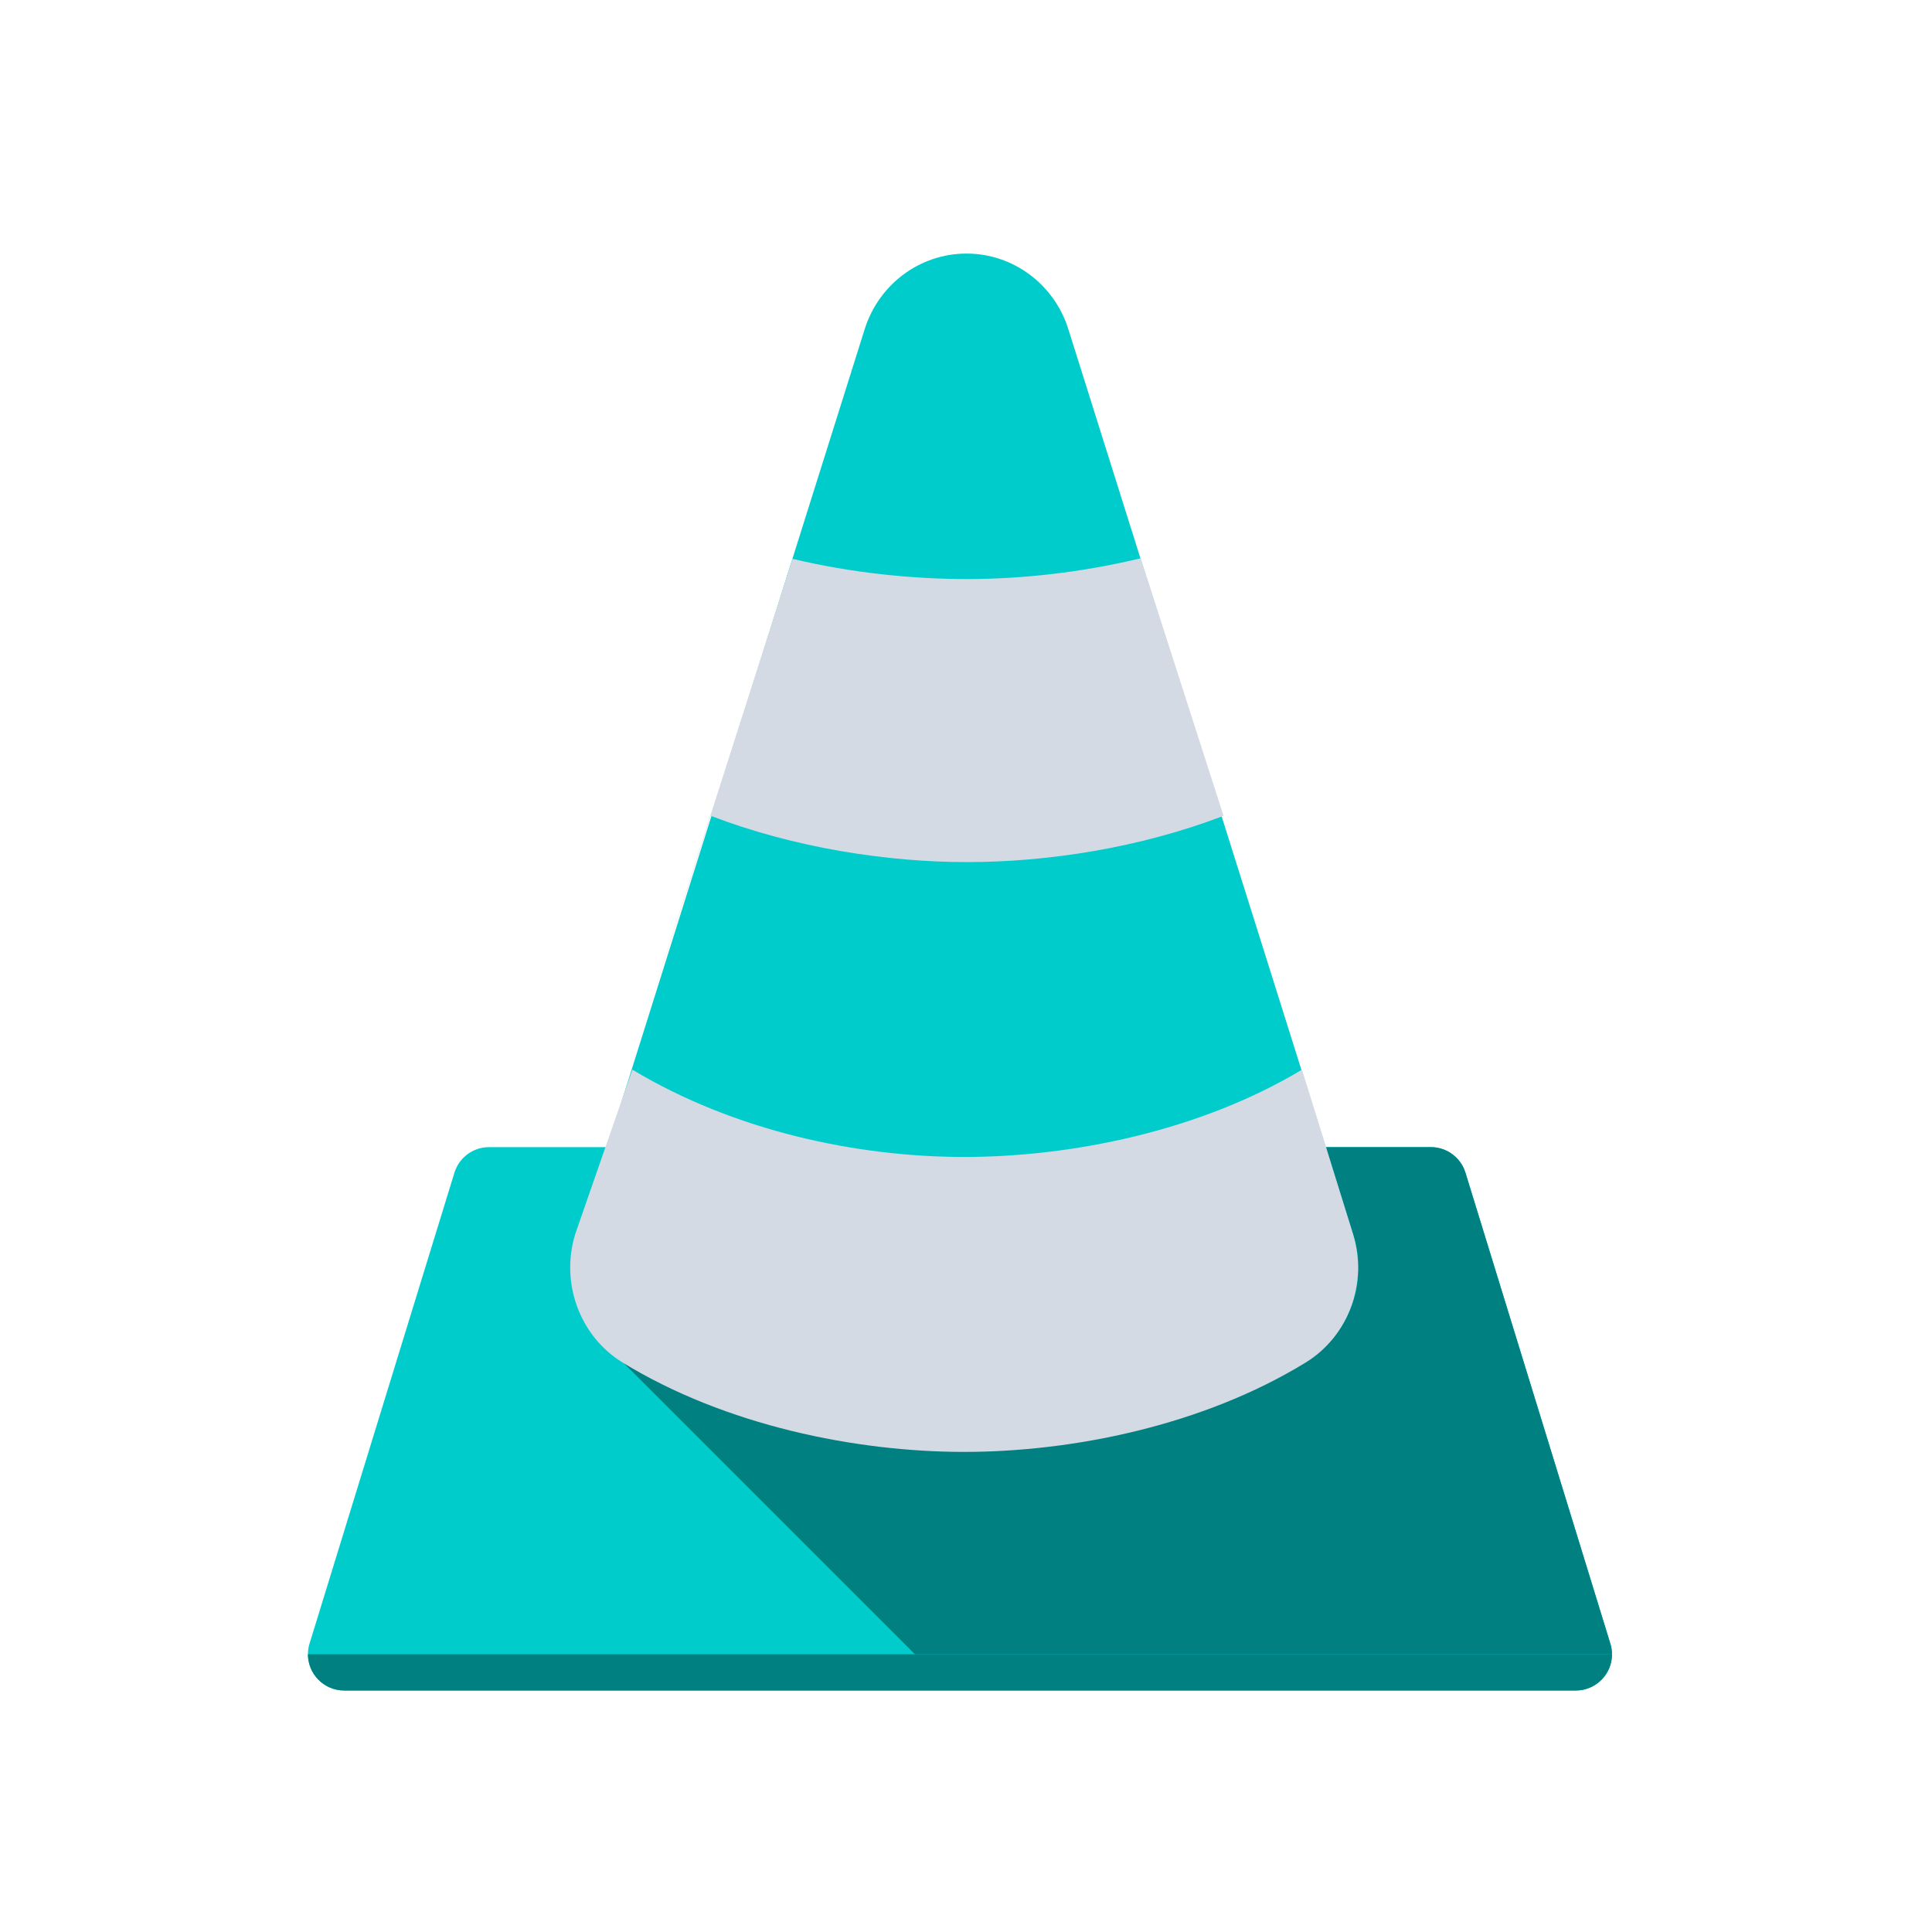
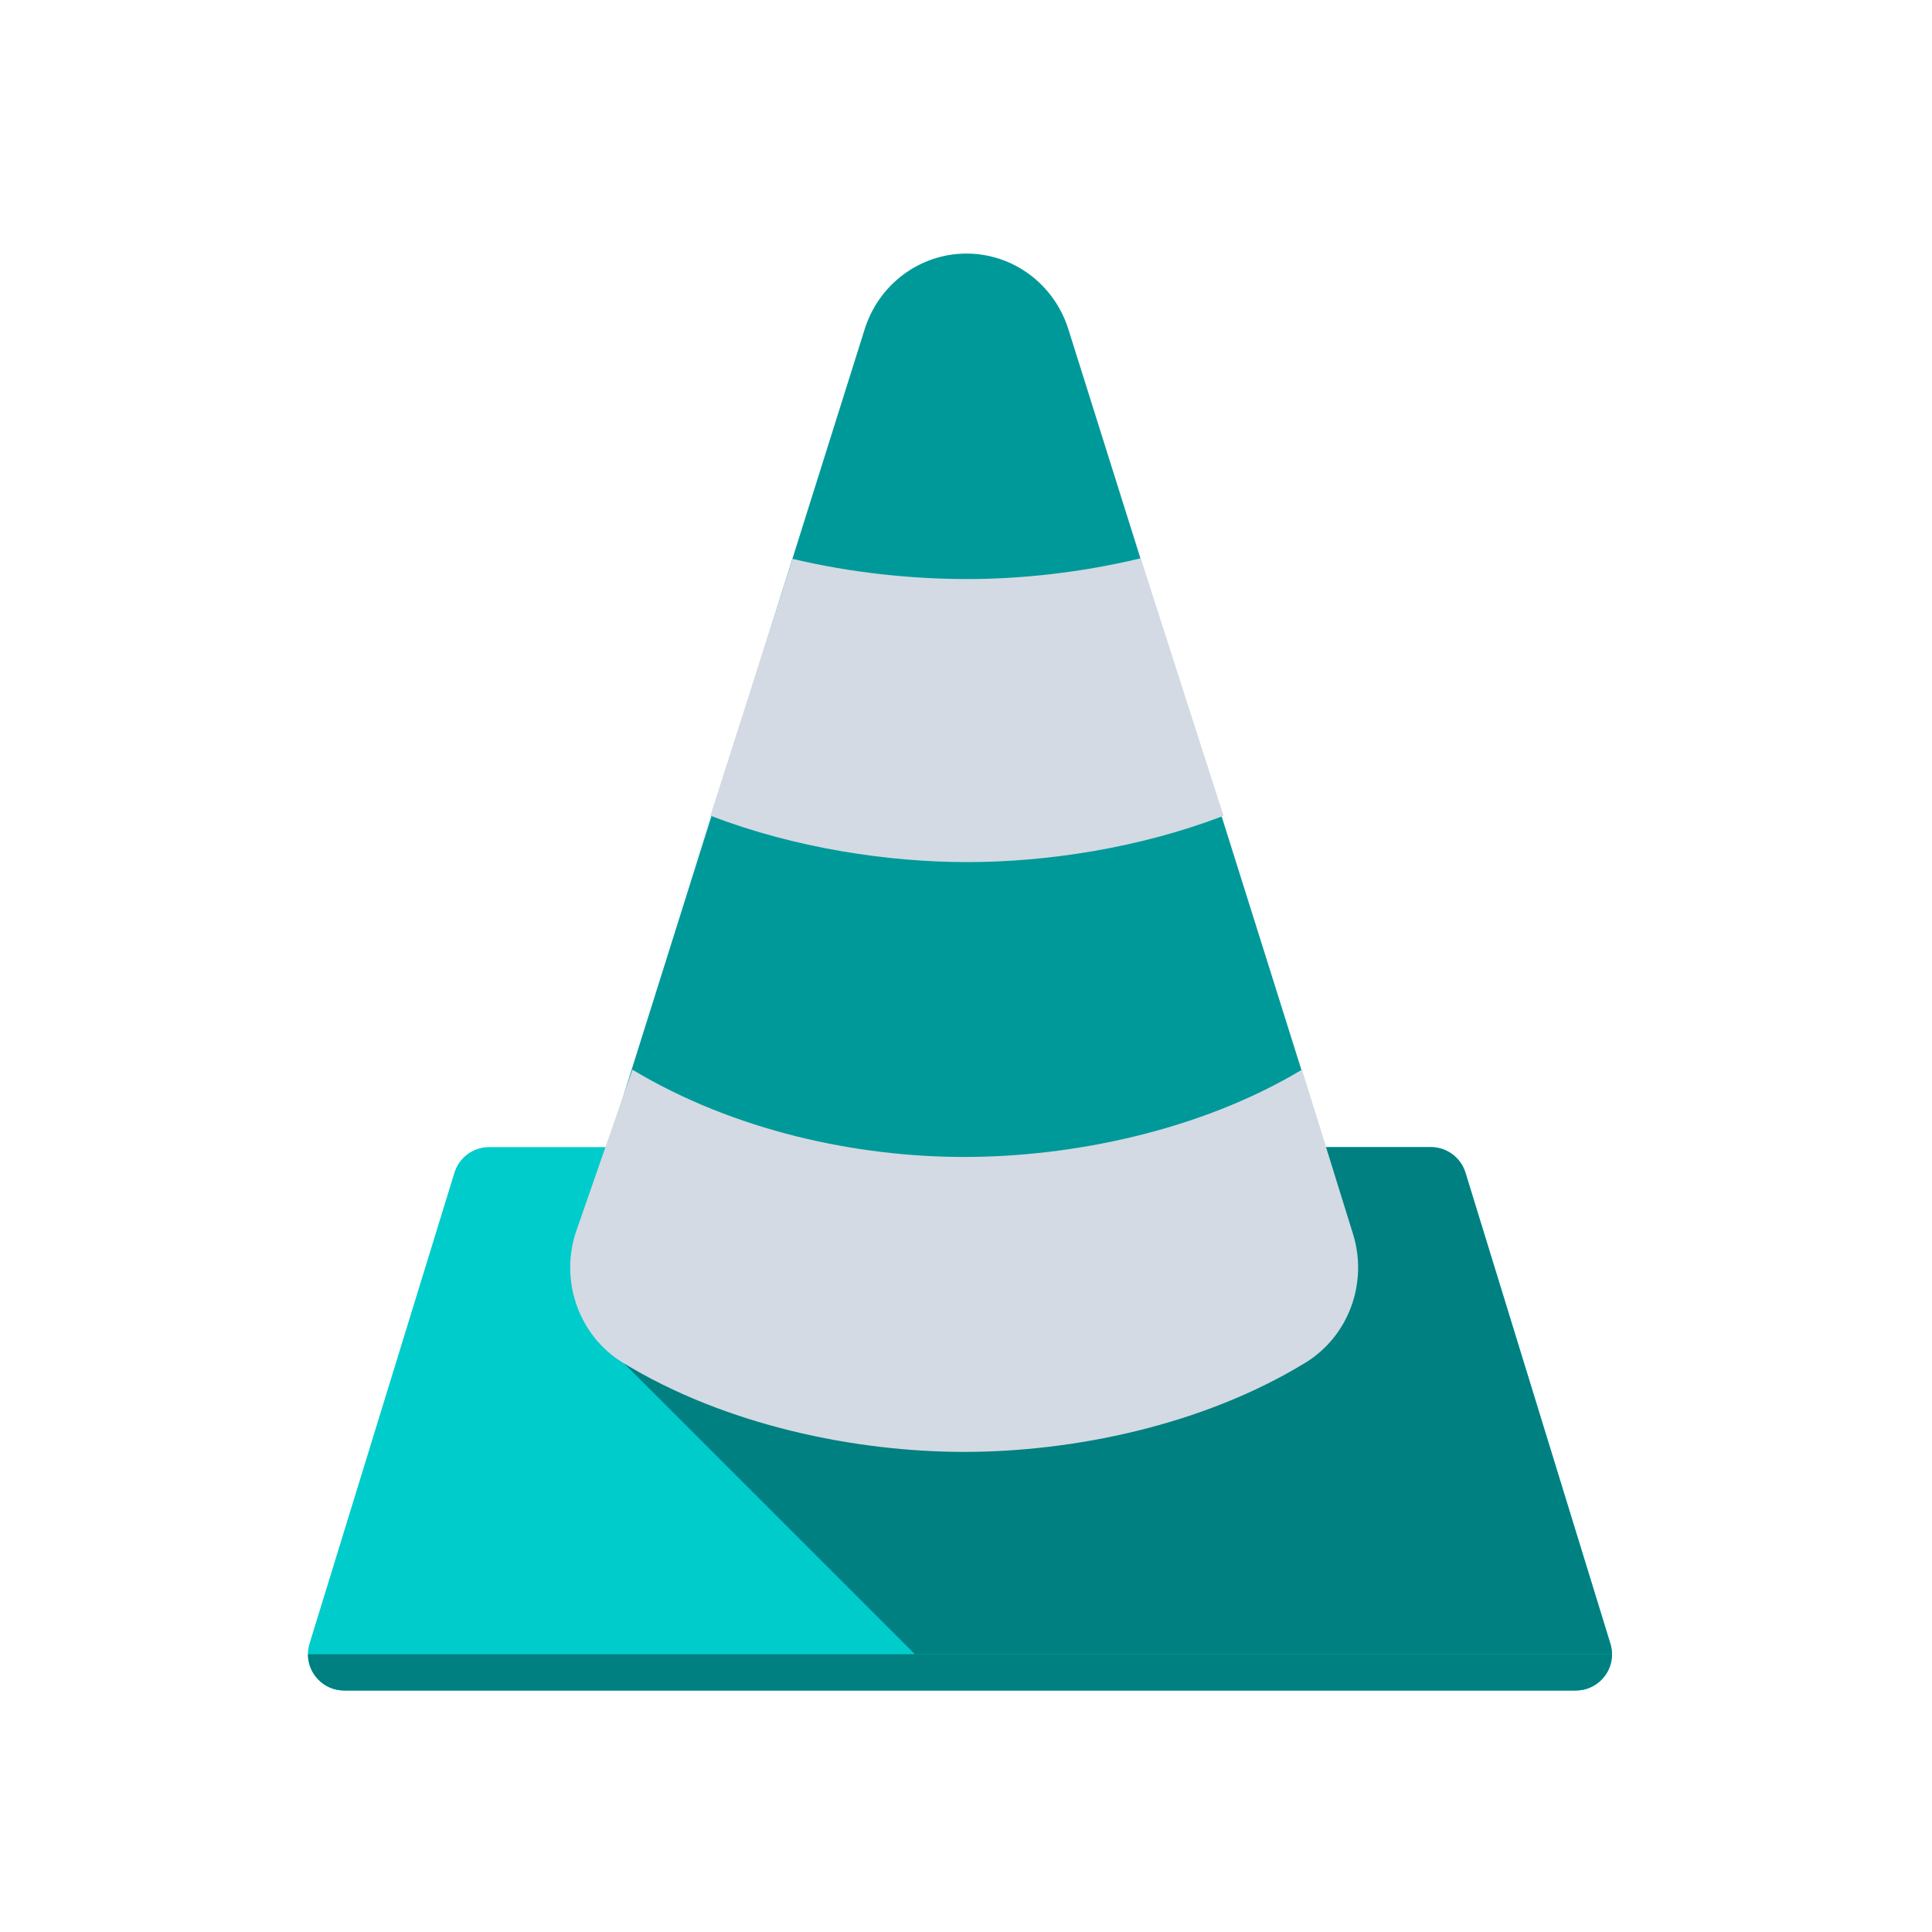
<svg xmlns="http://www.w3.org/2000/svg" width="32" height="32" version="1.1" id="svg12">
  <defs id="defs16" />
  <g id="vlc">
    <g id="g912" transform="translate(32,10)">
      <rect style="opacity:0.001" width="32" height="32" x="-32" y="-10" id="rect7" />
    </g>
    <path d="m 8.1,19 a 0.6,0.6 0 0 0 -0.573,0.423 l -2.4,7.8 a 0.6,0.6 0 0 0 0.573,0.777 h 20.4 a 0.6,0.6 0 0 0 0.573,-0.777 l -2.4,-7.8 a 0.6,0.6 0 0 0 -0.573,-0.423 z" id="path28" style="fill:#00cccc;fill-opacity:1;stroke-width:0.6" />
    <path d="m 12.9,19 -3.073,3.073 5.327,5.327 h 11.545 a 0.6,0.6 0 0 0 -0.027,-0.177 l -2.4,-7.8 a 0.6,0.6 0 0 0 -0.573,-0.423 h -1.2 z" id="path30" style="fill:#008080;fill-opacity:1;stroke-width:0.6" />
-     <path d="m 16.006,4.2 a 1.77,1.8 0 0 0 -1.684,1.252 L 9.601,20.452 a 1.77,1.8 0 0 0 0.781,2.095 c 1.697,1.026 3.844,1.453 5.626,1.453 1.782,0 3.928,-0.427 5.626,-1.453 a 1.77,1.8 0 0 0 0.781,-2.095 L 17.695,5.452 a 1.77,1.8 0 0 0 -1.688,-1.252 z" id="path32" style="fill:#00cccc;fill-opacity:1;stroke-width:0.595" />
+     <path d="m 16.006,4.2 a 1.77,1.8 0 0 0 -1.684,1.252 L 9.601,20.452 a 1.77,1.8 0 0 0 0.781,2.095 c 1.697,1.026 3.844,1.453 5.626,1.453 1.782,0 3.928,-0.427 5.626,-1.453 a 1.77,1.8 0 0 0 0.781,-2.095 L 17.695,5.452 a 1.77,1.8 0 0 0 -1.688,-1.252 z" id="path32" style="fill:#009999;fill-opacity:1;stroke-width:0.595" />
    <path d="m 21.565,17.717 c -1.697,1.019 -3.824,1.446 -5.595,1.446 -1.771,0 -3.799,-0.427 -5.496,-1.446 l -0.945,2.719 c -0.252,0.812 0.073,1.697 0.785,2.133 1.706,1.044 3.864,1.479 5.655,1.479 1.791,0 3.949,-0.434 5.655,-1.479 0.712,-0.436 1.038,-1.32 0.785,-2.133 z" id="path34" style="fill:#d3dae3;fill-opacity:1;stroke-width:0.602" />
    <path d="M 13.127,9.256 10.465,17.579 11.773,13.513 c 1.393,0.533 2.921,0.766 4.246,0.766 1.325,0 2.853,-0.233 4.246,-0.766 L 21.573,17.579 18.894,9.247 c -0.981,0.236 -1.975,0.344 -2.875,0.344 -0.9,0 -1.91,-0.1 -2.892,-0.335 z" id="path36" style="fill:#d3dae3;fill-opacity:1;stroke-width:0.587" />
    <path d="m 5.101,27.4 a 0.6,0.6 0 0 0 0.599,0.6 h 20.4 a 0.6,0.6 0 0 0 0.6,-0.6 z" id="path38" style="fill:#008080;fill-opacity:1;stroke-width:0.6" />
  </g>
  <g id="22-22-vlc" transform="translate(32,10)">
    <g id="g915">
      <rect style="opacity:0.001" width="22" height="22" x="0" y="0" id="rect2" />
      <path d="m 5.8,13 a 0.4,0.4 0 0 0 -0.382,0.282 l -1.6,5.2 A 0.4,0.4 0 0 0 4.2,19 H 17.8 a 0.4,0.4 0 0 0 0.382,-0.518 l -1.6,-5.2 A 0.4,0.4 0 0 0 16.2,13 Z" id="path28-3" style="fill:#00cccc;fill-opacity:1;stroke-width:0.4" />
      <path d="M 9,13 6.952,15.048 10.503,18.6 h 7.697 a 0.4,0.4 0 0 0 -0.018,-0.118 l -1.6,-5.2 A 0.4,0.4 0 0 0 16.2,13 h -0.8 z" id="path30-6" style="fill:#008080;fill-opacity:1;stroke-width:0.4" />
-       <path d="M 10.998,3 A 1.2,1.2 0 0 0 9.857,3.834 L 6.657,13.834 a 1.2,1.2 0 0 0 0.53,1.397 c 1.15,0.684 2.605,0.969 3.813,0.969 1.208,0 2.663,-0.285 3.813,-0.969 a 1.2,1.2 0 0 0 0.53,-1.397 L 12.143,3.834 a 1.2,1.2 0 0 0 -1.145,-0.834 z" id="path32-7" style="fill:#00cccc;fill-opacity:1;stroke-width:0.4" />
+       <path d="M 10.998,3 A 1.2,1.2 0 0 0 9.857,3.834 L 6.657,13.834 a 1.2,1.2 0 0 0 0.53,1.397 c 1.15,0.684 2.605,0.969 3.813,0.969 1.208,0 2.663,-0.285 3.813,-0.969 a 1.2,1.2 0 0 0 0.53,-1.397 L 12.143,3.834 a 1.2,1.2 0 0 0 -1.145,-0.834 z" id="path32-7" style="fill:#009999;fill-opacity:1;stroke-width:0.4" />
      <path d="M 14.773,12.053 C 13.628,12.72 12.194,13 11,13 9.806,13 8.371,12.72 7.227,12.053 l -0.57,1.781 a 1.2,1.2 0 0 0 0.53,1.397 c 1.15,0.684 2.605,0.969 3.813,0.969 1.208,0 2.663,-0.285 3.813,-0.969 a 1.2,1.2 0 0 0 0.53,-1.397 z" id="path34-5" style="fill:#d3dae3;fill-opacity:1;stroke-width:0.4" />
      <path d="m 9.047,6.365 -1.82,5.688 0.888,-2.776 c 0.946,0.364 1.984,0.523 2.884,0.523 0.9,0 1.938,-0.159 2.884,-0.523 L 14.773,12.053 12.953,6.365 c -0.667,0.161 -1.342,0.235 -1.953,0.235 -0.612,0 -1.286,-0.074 -1.953,-0.235 z" id="path36-3" style="fill:#d3dae3;fill-opacity:1;stroke-width:0.4" />
      <path d="M 3.801,18.6 A 0.4,0.4 0 0 0 4.2,19 H 17.8 a 0.4,0.4 0 0 0 0.4,-0.4 z" id="path38-5" style="fill:#008080;fill-opacity:1;stroke-width:0.4" />
    </g>
  </g>
</svg>
